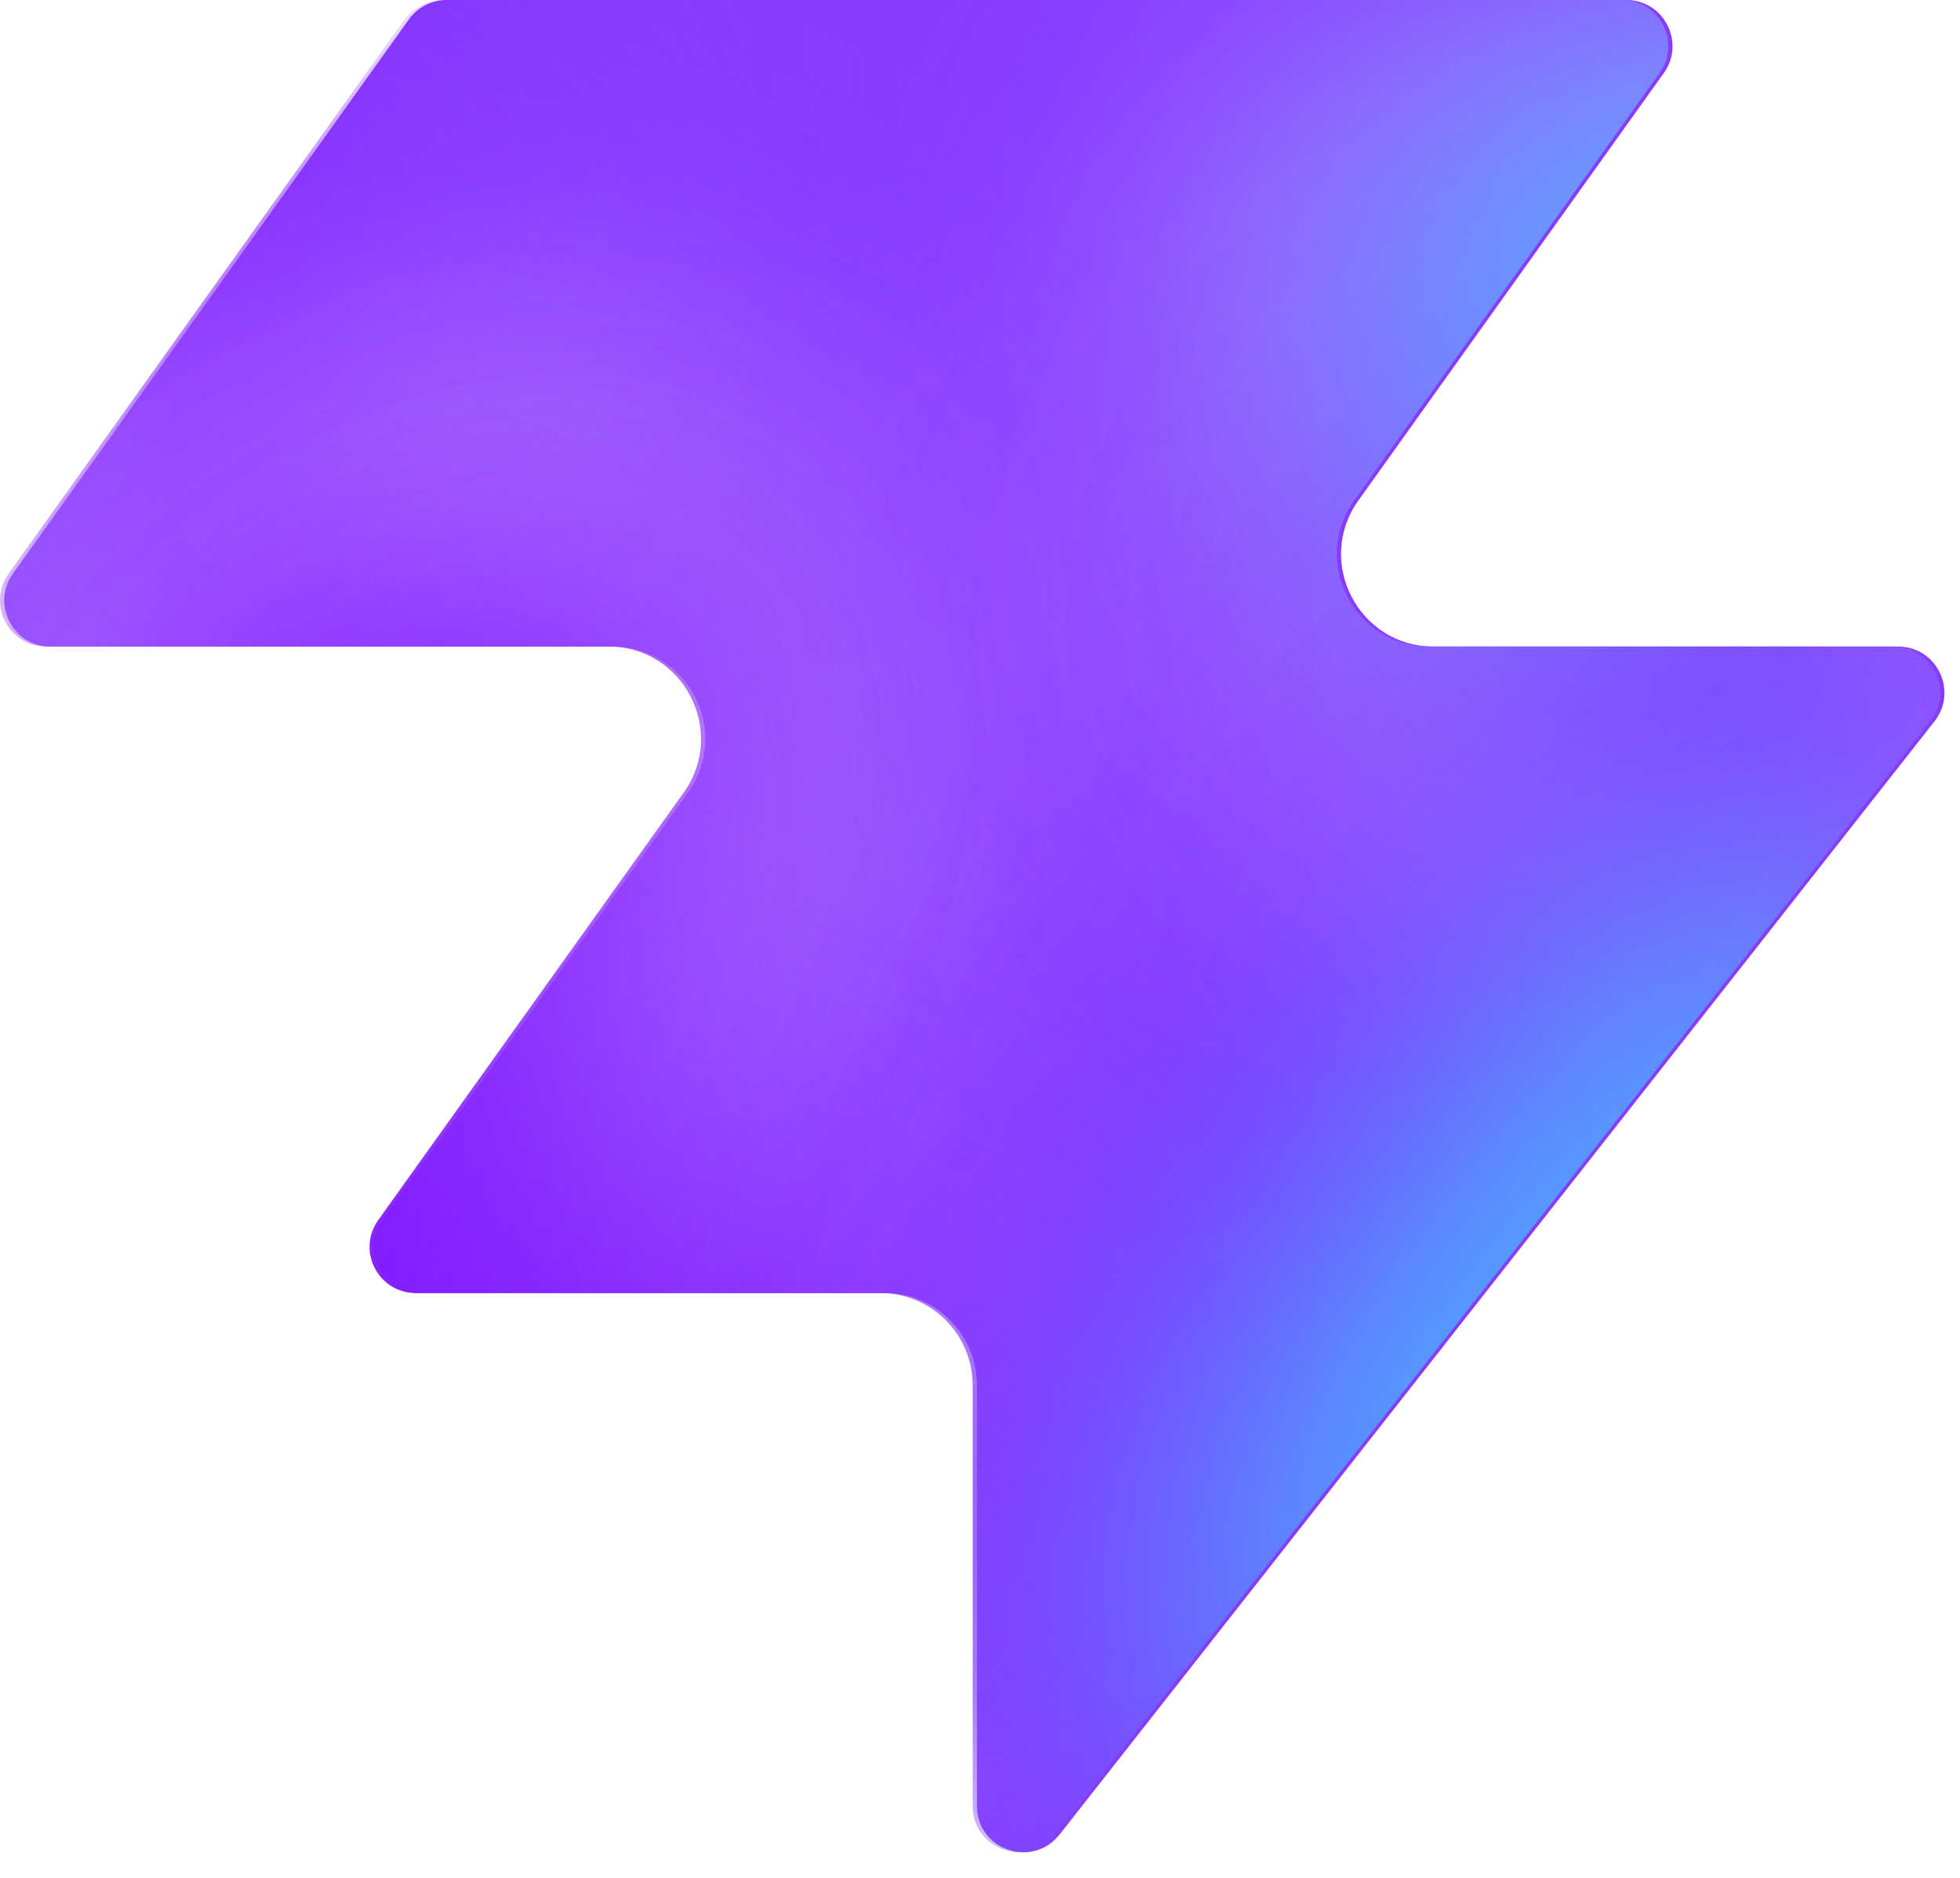
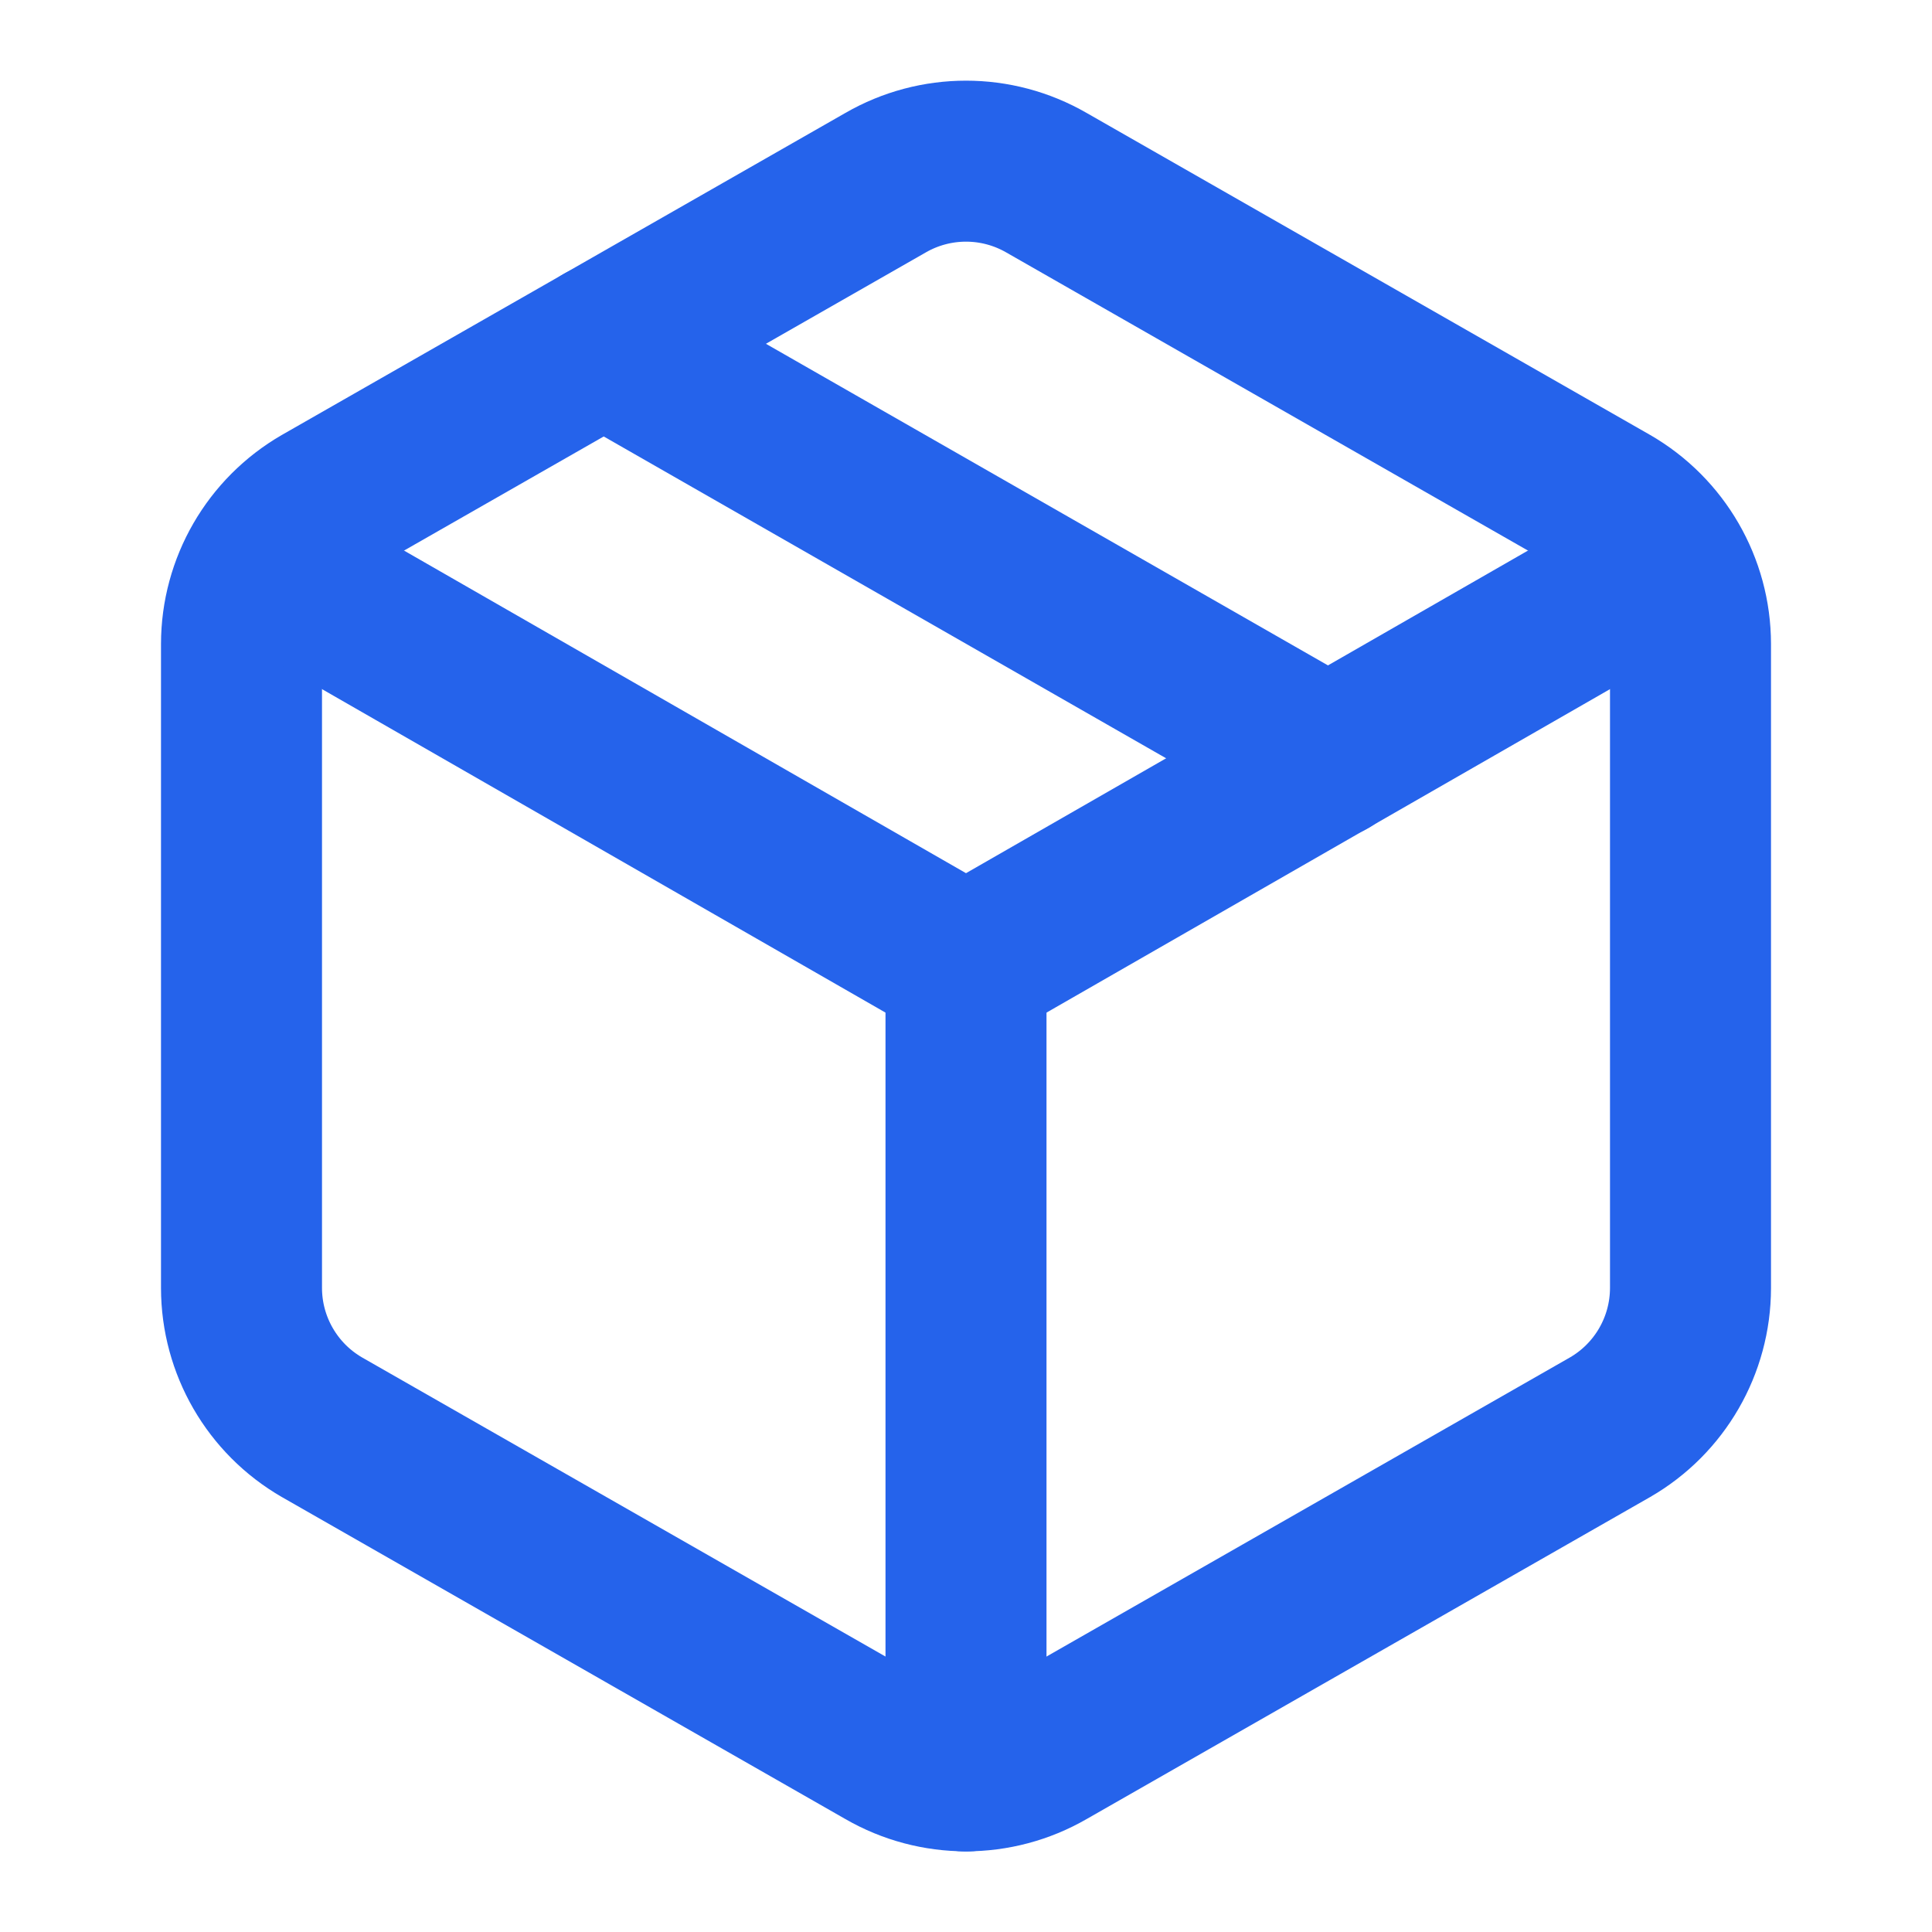
- <svg xmlns="http://www.w3.org/2000/svg" width="48" height="46" fill="none" viewBox="0 0 48 46">
-   <path fill="#863bff" d="M25.946 44.938c-.664.845-2.021.375-2.021-.698V33.937a2.26 2.26 0 0 0-2.262-2.262H10.287c-.92 0-1.456-1.04-.92-1.788l7.48-10.471c1.07-1.497 0-3.578-1.842-3.578H1.237c-.92 0-1.456-1.04-.92-1.788L10.013.474c.214-.297.556-.474.92-.474h28.894c.92 0 1.456 1.04.92 1.788l-7.48 10.471c-1.07 1.498 0 3.579 1.842 3.579h11.377c.943 0 1.473 1.088.89 1.83L25.947 44.94z" style="fill:#863bff;fill:color(display-p3 .525 .23 1);fill-opacity:1" />
-   <mask id="a" width="48" height="46" x="0" y="0" maskUnits="userSpaceOnUse" style="mask-type:alpha">
-     <path fill="#000" d="M25.842 44.938c-.664.844-2.021.375-2.021-.698V33.937a2.26 2.26 0 0 0-2.262-2.262H10.183c-.92 0-1.456-1.04-.92-1.788l7.48-10.471c1.07-1.498 0-3.579-1.842-3.579H1.133c-.92 0-1.456-1.04-.92-1.787L9.91.473c.214-.297.556-.474.92-.474h28.894c.92 0 1.456 1.04.92 1.788l-7.48 10.471c-1.07 1.498 0 3.578 1.842 3.578h11.377c.943 0 1.473 1.088.89 1.832L25.843 44.94z" style="fill:#000;fill-opacity:1" />
-   </mask>
-   <g mask="url(#a)">
-     <g filter="url(#b)">
-       <ellipse cx="5.508" cy="14.704" fill="#ede6ff" rx="5.508" ry="14.704" style="fill:#ede6ff;fill:color(display-p3 .927 .903 1);fill-opacity:1" transform="matrix(.00324 1 1 -.00324 -4.47 31.516)" />
-     </g>
-     <g filter="url(#c)">
-       <ellipse cx="10.399" cy="29.851" fill="#ede6ff" rx="10.399" ry="29.851" style="fill:#ede6ff;fill:color(display-p3 .927 .903 1);fill-opacity:1" transform="matrix(.00324 1 1 -.00324 -39.328 7.883)" />
-     </g>
-     <g filter="url(#d)">
-       <ellipse cx="5.508" cy="30.487" fill="#7e14ff" rx="5.508" ry="30.487" style="fill:#7e14ff;fill:color(display-p3 .492 .077 1);fill-opacity:1" transform="rotate(89.814 -25.913 -14.639)scale(1 -1)" />
-     </g>
-     <g filter="url(#e)">
-       <ellipse cx="5.508" cy="30.599" fill="#7e14ff" rx="5.508" ry="30.599" style="fill:#7e14ff;fill:color(display-p3 .492 .077 1);fill-opacity:1" transform="rotate(89.814 -32.644 -3.334)scale(1 -1)" />
-     </g>
-     <g filter="url(#f)">
-       <ellipse cx="5.508" cy="30.599" fill="#7e14ff" rx="5.508" ry="30.599" style="fill:#7e14ff;fill:color(display-p3 .492 .077 1);fill-opacity:1" transform="matrix(.00324 1 1 -.00324 -34.34 30.47)" />
-     </g>
-     <g filter="url(#g)">
-       <ellipse cx="14.072" cy="22.078" fill="#ede6ff" rx="14.072" ry="22.078" style="fill:#ede6ff;fill:color(display-p3 .927 .903 1);fill-opacity:1" transform="rotate(93.35 24.506 48.493)scale(-1 1)" />
-     </g>
-     <g filter="url(#h)">
-       <ellipse cx="3.47" cy="21.501" fill="#7e14ff" rx="3.47" ry="21.501" style="fill:#7e14ff;fill:color(display-p3 .492 .077 1);fill-opacity:1" transform="rotate(89.009 28.708 47.59)scale(-1 1)" />
-     </g>
-     <g filter="url(#i)">
-       <ellipse cx="3.47" cy="21.501" fill="#7e14ff" rx="3.47" ry="21.501" style="fill:#7e14ff;fill:color(display-p3 .492 .077 1);fill-opacity:1" transform="rotate(89.009 28.708 47.59)scale(-1 1)" />
-     </g>
-     <g filter="url(#j)">
-       <ellipse cx=".387" cy="8.972" fill="#7e14ff" rx="4.407" ry="29.108" style="fill:#7e14ff;fill:color(display-p3 .492 .077 1);fill-opacity:1" transform="rotate(39.51 .387 8.972)" />
-     </g>
-     <g filter="url(#k)">
-       <ellipse cx="47.523" cy="-6.092" fill="#7e14ff" rx="4.407" ry="29.108" style="fill:#7e14ff;fill:color(display-p3 .492 .077 1);fill-opacity:1" transform="rotate(37.892 47.523 -6.092)" />
-     </g>
-     <g filter="url(#l)">
-       <ellipse cx="41.412" cy="6.333" fill="#47bfff" rx="5.971" ry="9.665" style="fill:#47bfff;fill:color(display-p3 .28 .748 1);fill-opacity:1" transform="rotate(37.892 41.412 6.333)" />
-     </g>
-     <g filter="url(#m)">
-       <ellipse cx="-1.879" cy="38.332" fill="#7e14ff" rx="4.407" ry="29.108" style="fill:#7e14ff;fill:color(display-p3 .492 .077 1);fill-opacity:1" transform="rotate(37.892 -1.88 38.332)" />
-     </g>
-     <g filter="url(#n)">
-       <ellipse cx="-1.879" cy="38.332" fill="#7e14ff" rx="4.407" ry="29.108" style="fill:#7e14ff;fill:color(display-p3 .492 .077 1);fill-opacity:1" transform="rotate(37.892 -1.88 38.332)" />
-     </g>
-     <g filter="url(#o)">
-       <ellipse cx="35.651" cy="29.907" fill="#7e14ff" rx="4.407" ry="29.108" style="fill:#7e14ff;fill:color(display-p3 .492 .077 1);fill-opacity:1" transform="rotate(37.892 35.651 29.907)" />
-     </g>
-     <g filter="url(#p)">
-       <ellipse cx="38.418" cy="32.4" fill="#47bfff" rx="5.971" ry="15.297" style="fill:#47bfff;fill:color(display-p3 .28 .748 1);fill-opacity:1" transform="rotate(37.892 38.418 32.4)" />
-     </g>
-   </g>
-   <defs>
-     <filter id="b" width="60.045" height="41.654" x="-19.77" y="16.149" color-interpolation-filters="sRGB" filterUnits="userSpaceOnUse">
-       <feFlood flood-opacity="0" result="BackgroundImageFix" />
-       <feBlend in="SourceGraphic" in2="BackgroundImageFix" result="shape" />
-       <feGaussianBlur result="effect1_foregroundBlur_2002_17158" stdDeviation="7.659" />
-     </filter>
-     <filter id="c" width="90.34" height="51.437" x="-54.613" y="-7.533" color-interpolation-filters="sRGB" filterUnits="userSpaceOnUse">
-       <feFlood flood-opacity="0" result="BackgroundImageFix" />
-       <feBlend in="SourceGraphic" in2="BackgroundImageFix" result="shape" />
-       <feGaussianBlur result="effect1_foregroundBlur_2002_17158" stdDeviation="7.659" />
-     </filter>
-     <filter id="d" width="79.355" height="29.4" x="-49.64" y="2.03" color-interpolation-filters="sRGB" filterUnits="userSpaceOnUse">
-       <feFlood flood-opacity="0" result="BackgroundImageFix" />
-       <feBlend in="SourceGraphic" in2="BackgroundImageFix" result="shape" />
-       <feGaussianBlur result="effect1_foregroundBlur_2002_17158" stdDeviation="4.596" />
-     </filter>
-     <filter id="e" width="79.579" height="29.4" x="-45.045" y="20.029" color-interpolation-filters="sRGB" filterUnits="userSpaceOnUse">
-       <feFlood flood-opacity="0" result="BackgroundImageFix" />
-       <feBlend in="SourceGraphic" in2="BackgroundImageFix" result="shape" />
-       <feGaussianBlur result="effect1_foregroundBlur_2002_17158" stdDeviation="4.596" />
-     </filter>
-     <filter id="f" width="79.579" height="29.4" x="-43.513" y="21.178" color-interpolation-filters="sRGB" filterUnits="userSpaceOnUse">
-       <feFlood flood-opacity="0" result="BackgroundImageFix" />
-       <feBlend in="SourceGraphic" in2="BackgroundImageFix" result="shape" />
-       <feGaussianBlur result="effect1_foregroundBlur_2002_17158" stdDeviation="4.596" />
-     </filter>
-     <filter id="g" width="74.749" height="58.852" x="15.756" y="-17.901" color-interpolation-filters="sRGB" filterUnits="userSpaceOnUse">
-       <feFlood flood-opacity="0" result="BackgroundImageFix" />
-       <feBlend in="SourceGraphic" in2="BackgroundImageFix" result="shape" />
-       <feGaussianBlur result="effect1_foregroundBlur_2002_17158" stdDeviation="7.659" />
-     </filter>
-     <filter id="h" width="61.377" height="25.362" x="23.548" y="2.284" color-interpolation-filters="sRGB" filterUnits="userSpaceOnUse">
-       <feFlood flood-opacity="0" result="BackgroundImageFix" />
-       <feBlend in="SourceGraphic" in2="BackgroundImageFix" result="shape" />
-       <feGaussianBlur result="effect1_foregroundBlur_2002_17158" stdDeviation="4.596" />
-     </filter>
-     <filter id="i" width="61.377" height="25.362" x="23.548" y="2.284" color-interpolation-filters="sRGB" filterUnits="userSpaceOnUse">
-       <feFlood flood-opacity="0" result="BackgroundImageFix" />
-       <feBlend in="SourceGraphic" in2="BackgroundImageFix" result="shape" />
-       <feGaussianBlur result="effect1_foregroundBlur_2002_17158" stdDeviation="4.596" />
-     </filter>
-     <filter id="j" width="56.045" height="63.649" x="-27.636" y="-22.853" color-interpolation-filters="sRGB" filterUnits="userSpaceOnUse">
-       <feFlood flood-opacity="0" result="BackgroundImageFix" />
-       <feBlend in="SourceGraphic" in2="BackgroundImageFix" result="shape" />
-       <feGaussianBlur result="effect1_foregroundBlur_2002_17158" stdDeviation="4.596" />
-     </filter>
-     <filter id="k" width="54.814" height="64.646" x="20.116" y="-38.415" color-interpolation-filters="sRGB" filterUnits="userSpaceOnUse">
-       <feFlood flood-opacity="0" result="BackgroundImageFix" />
-       <feBlend in="SourceGraphic" in2="BackgroundImageFix" result="shape" />
-       <feGaussianBlur result="effect1_foregroundBlur_2002_17158" stdDeviation="4.596" />
-     </filter>
-     <filter id="l" width="33.541" height="35.313" x="24.641" y="-11.323" color-interpolation-filters="sRGB" filterUnits="userSpaceOnUse">
-       <feFlood flood-opacity="0" result="BackgroundImageFix" />
-       <feBlend in="SourceGraphic" in2="BackgroundImageFix" result="shape" />
-       <feGaussianBlur result="effect1_foregroundBlur_2002_17158" stdDeviation="4.596" />
-     </filter>
-     <filter id="m" width="54.814" height="64.646" x="-29.286" y="6.009" color-interpolation-filters="sRGB" filterUnits="userSpaceOnUse">
-       <feFlood flood-opacity="0" result="BackgroundImageFix" />
-       <feBlend in="SourceGraphic" in2="BackgroundImageFix" result="shape" />
-       <feGaussianBlur result="effect1_foregroundBlur_2002_17158" stdDeviation="4.596" />
-     </filter>
-     <filter id="n" width="54.814" height="64.646" x="-29.286" y="6.009" color-interpolation-filters="sRGB" filterUnits="userSpaceOnUse">
-       <feFlood flood-opacity="0" result="BackgroundImageFix" />
-       <feBlend in="SourceGraphic" in2="BackgroundImageFix" result="shape" />
-       <feGaussianBlur result="effect1_foregroundBlur_2002_17158" stdDeviation="4.596" />
-     </filter>
-     <filter id="o" width="54.814" height="64.646" x="8.244" y="-2.416" color-interpolation-filters="sRGB" filterUnits="userSpaceOnUse">
-       <feFlood flood-opacity="0" result="BackgroundImageFix" />
-       <feBlend in="SourceGraphic" in2="BackgroundImageFix" result="shape" />
-       <feGaussianBlur result="effect1_foregroundBlur_2002_17158" stdDeviation="4.596" />
-     </filter>
-     <filter id="p" width="39.409" height="43.623" x="18.713" y="10.588" color-interpolation-filters="sRGB" filterUnits="userSpaceOnUse">
-       <feFlood flood-opacity="0" result="BackgroundImageFix" />
-       <feBlend in="SourceGraphic" in2="BackgroundImageFix" result="shape" />
-       <feGaussianBlur result="effect1_foregroundBlur_2002_17158" stdDeviation="4.596" />
-     </filter>
-   </defs>
+ <svg xmlns="http://www.w3.org/2000/svg" width="24" height="24" viewBox="0 0 24 24" fill="none" stroke="#2563eb" stroke-width="2" stroke-linecap="round" stroke-linejoin="round">
+   <path d="M11 21.73a2 2 0 0 0 2 0l7-4A2 2 0 0 0 21 16V8a2 2 0 0 0-1-1.73l-7-4a2 2 0 0 0-2 0l-7 4A2 2 0 0 0 3 8v8a2 2 0 0 0 1 1.73z" />
+   <path d="M12 22V12" />
+   <polyline points="3.29 7 12 12 20.71 7" />
+   <path d="m7.5 4.27 9 5.15" />
</svg>
